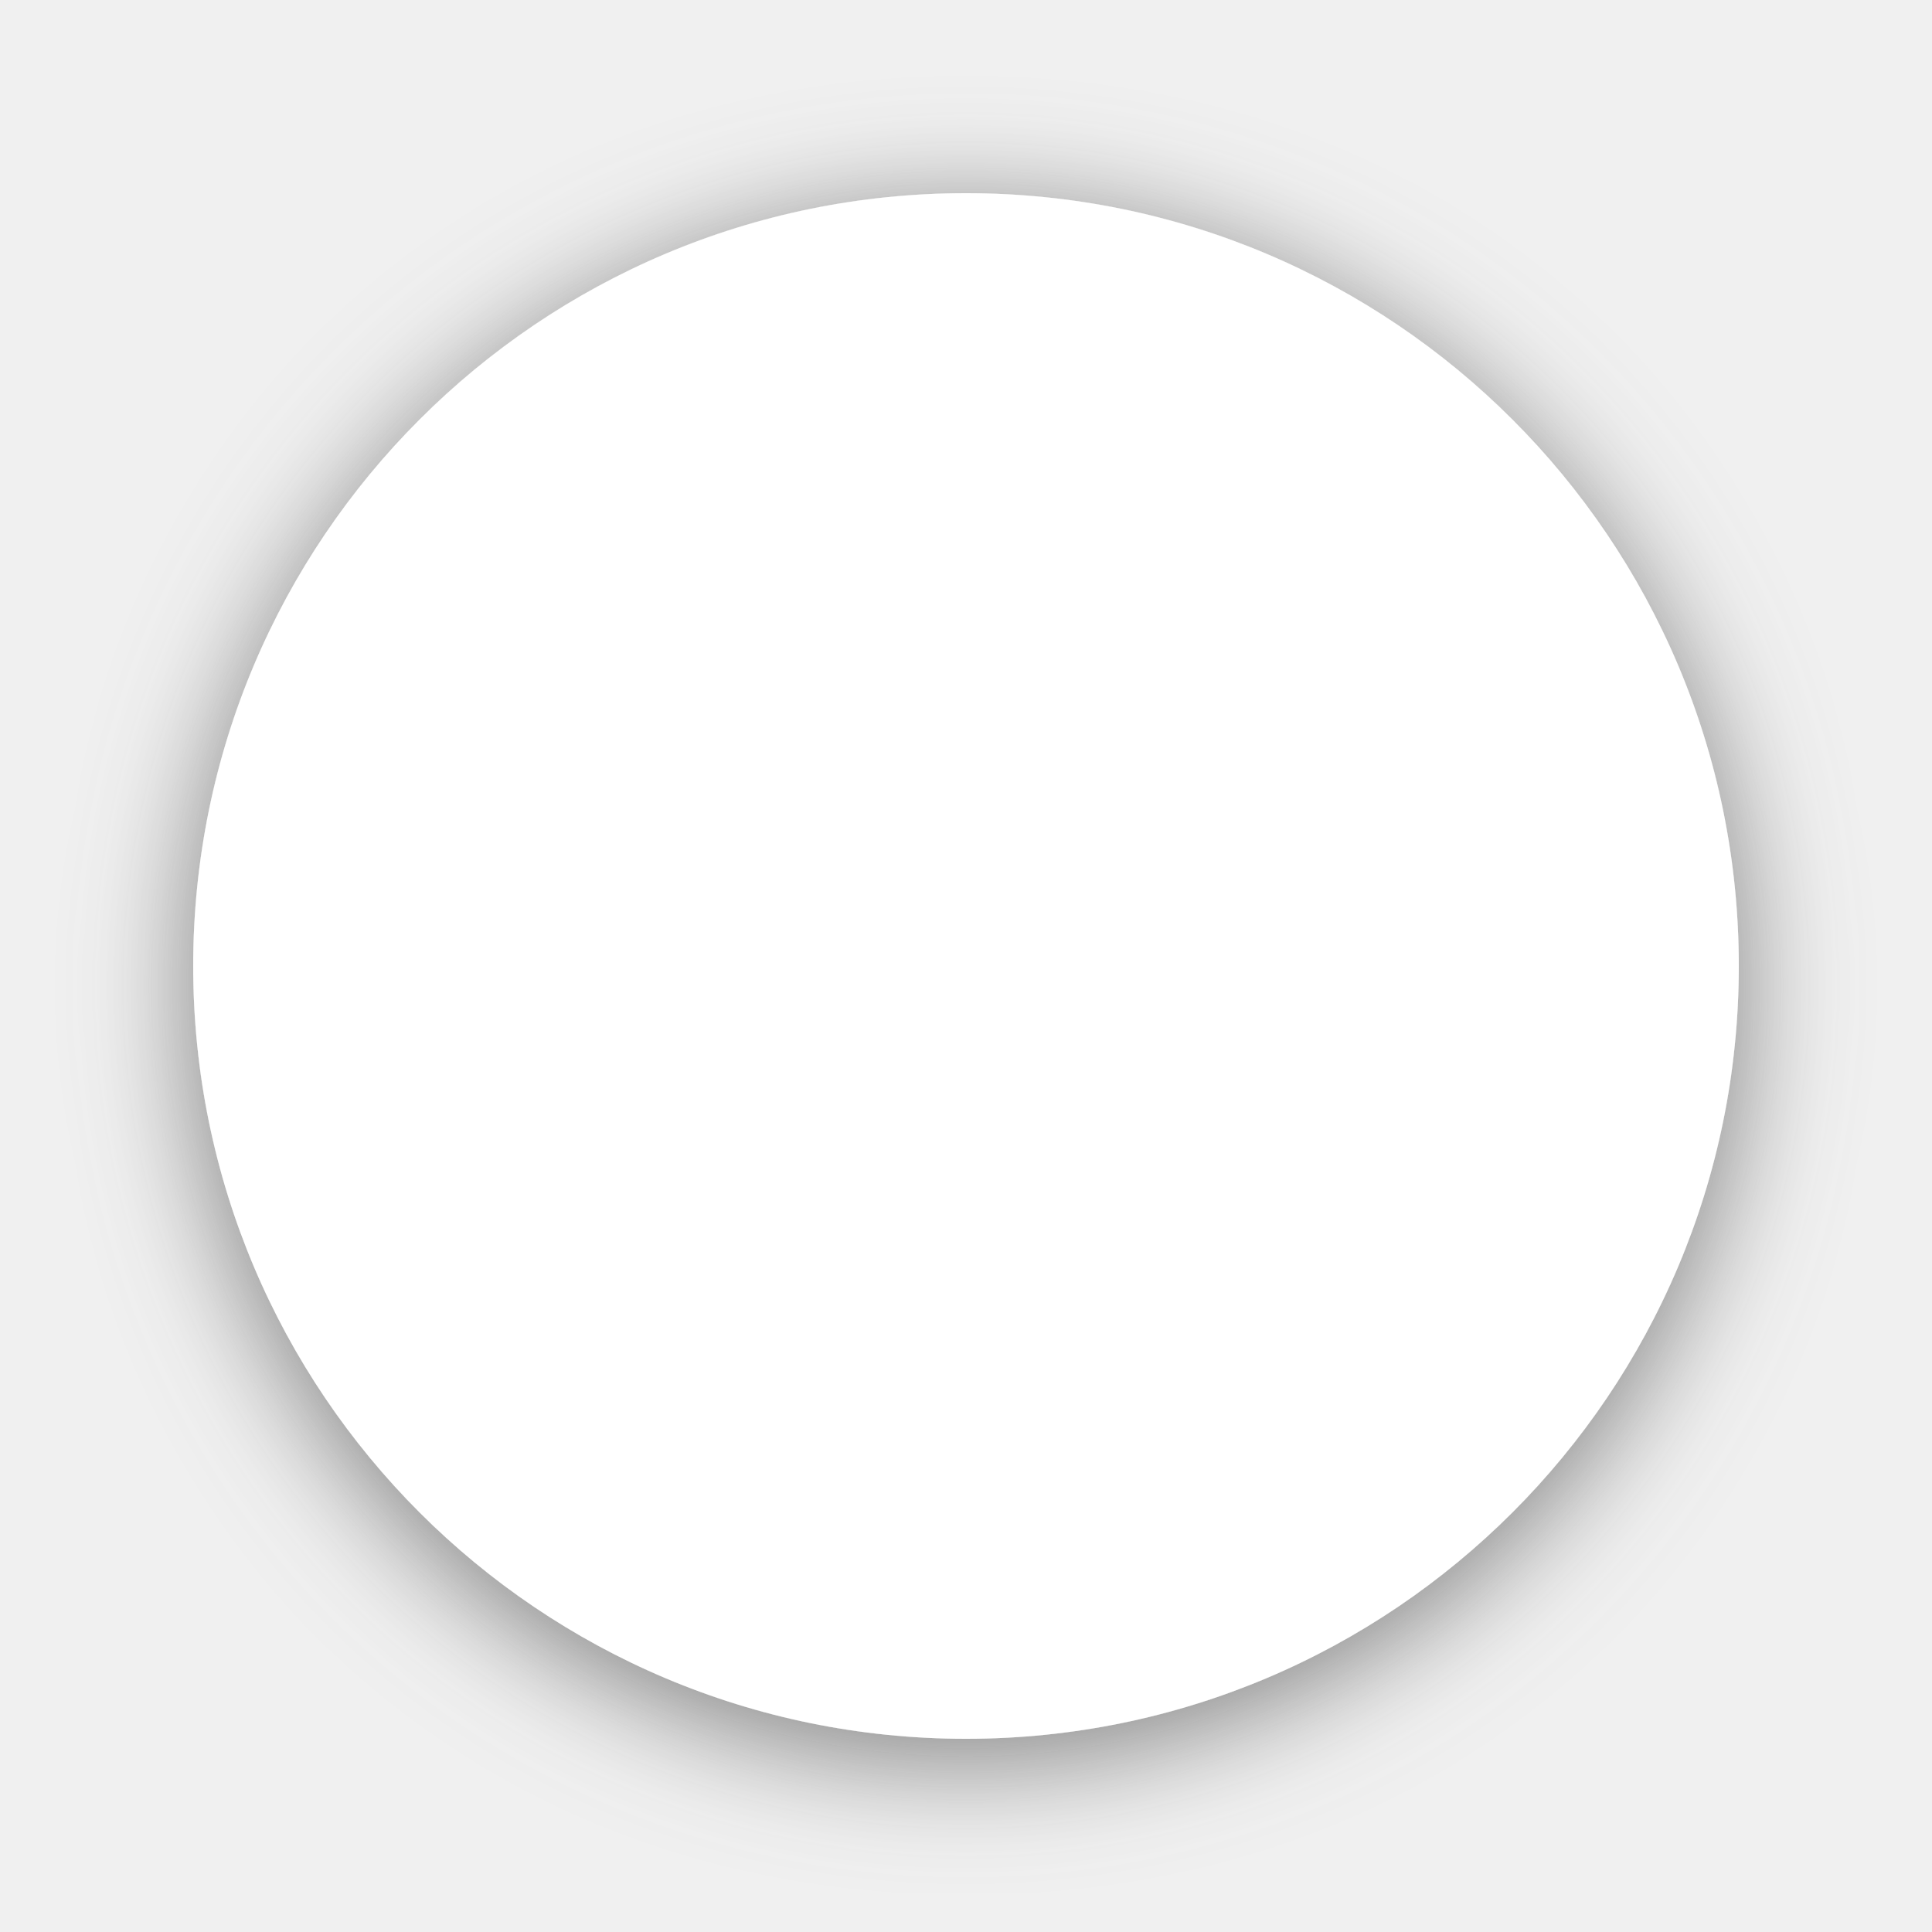
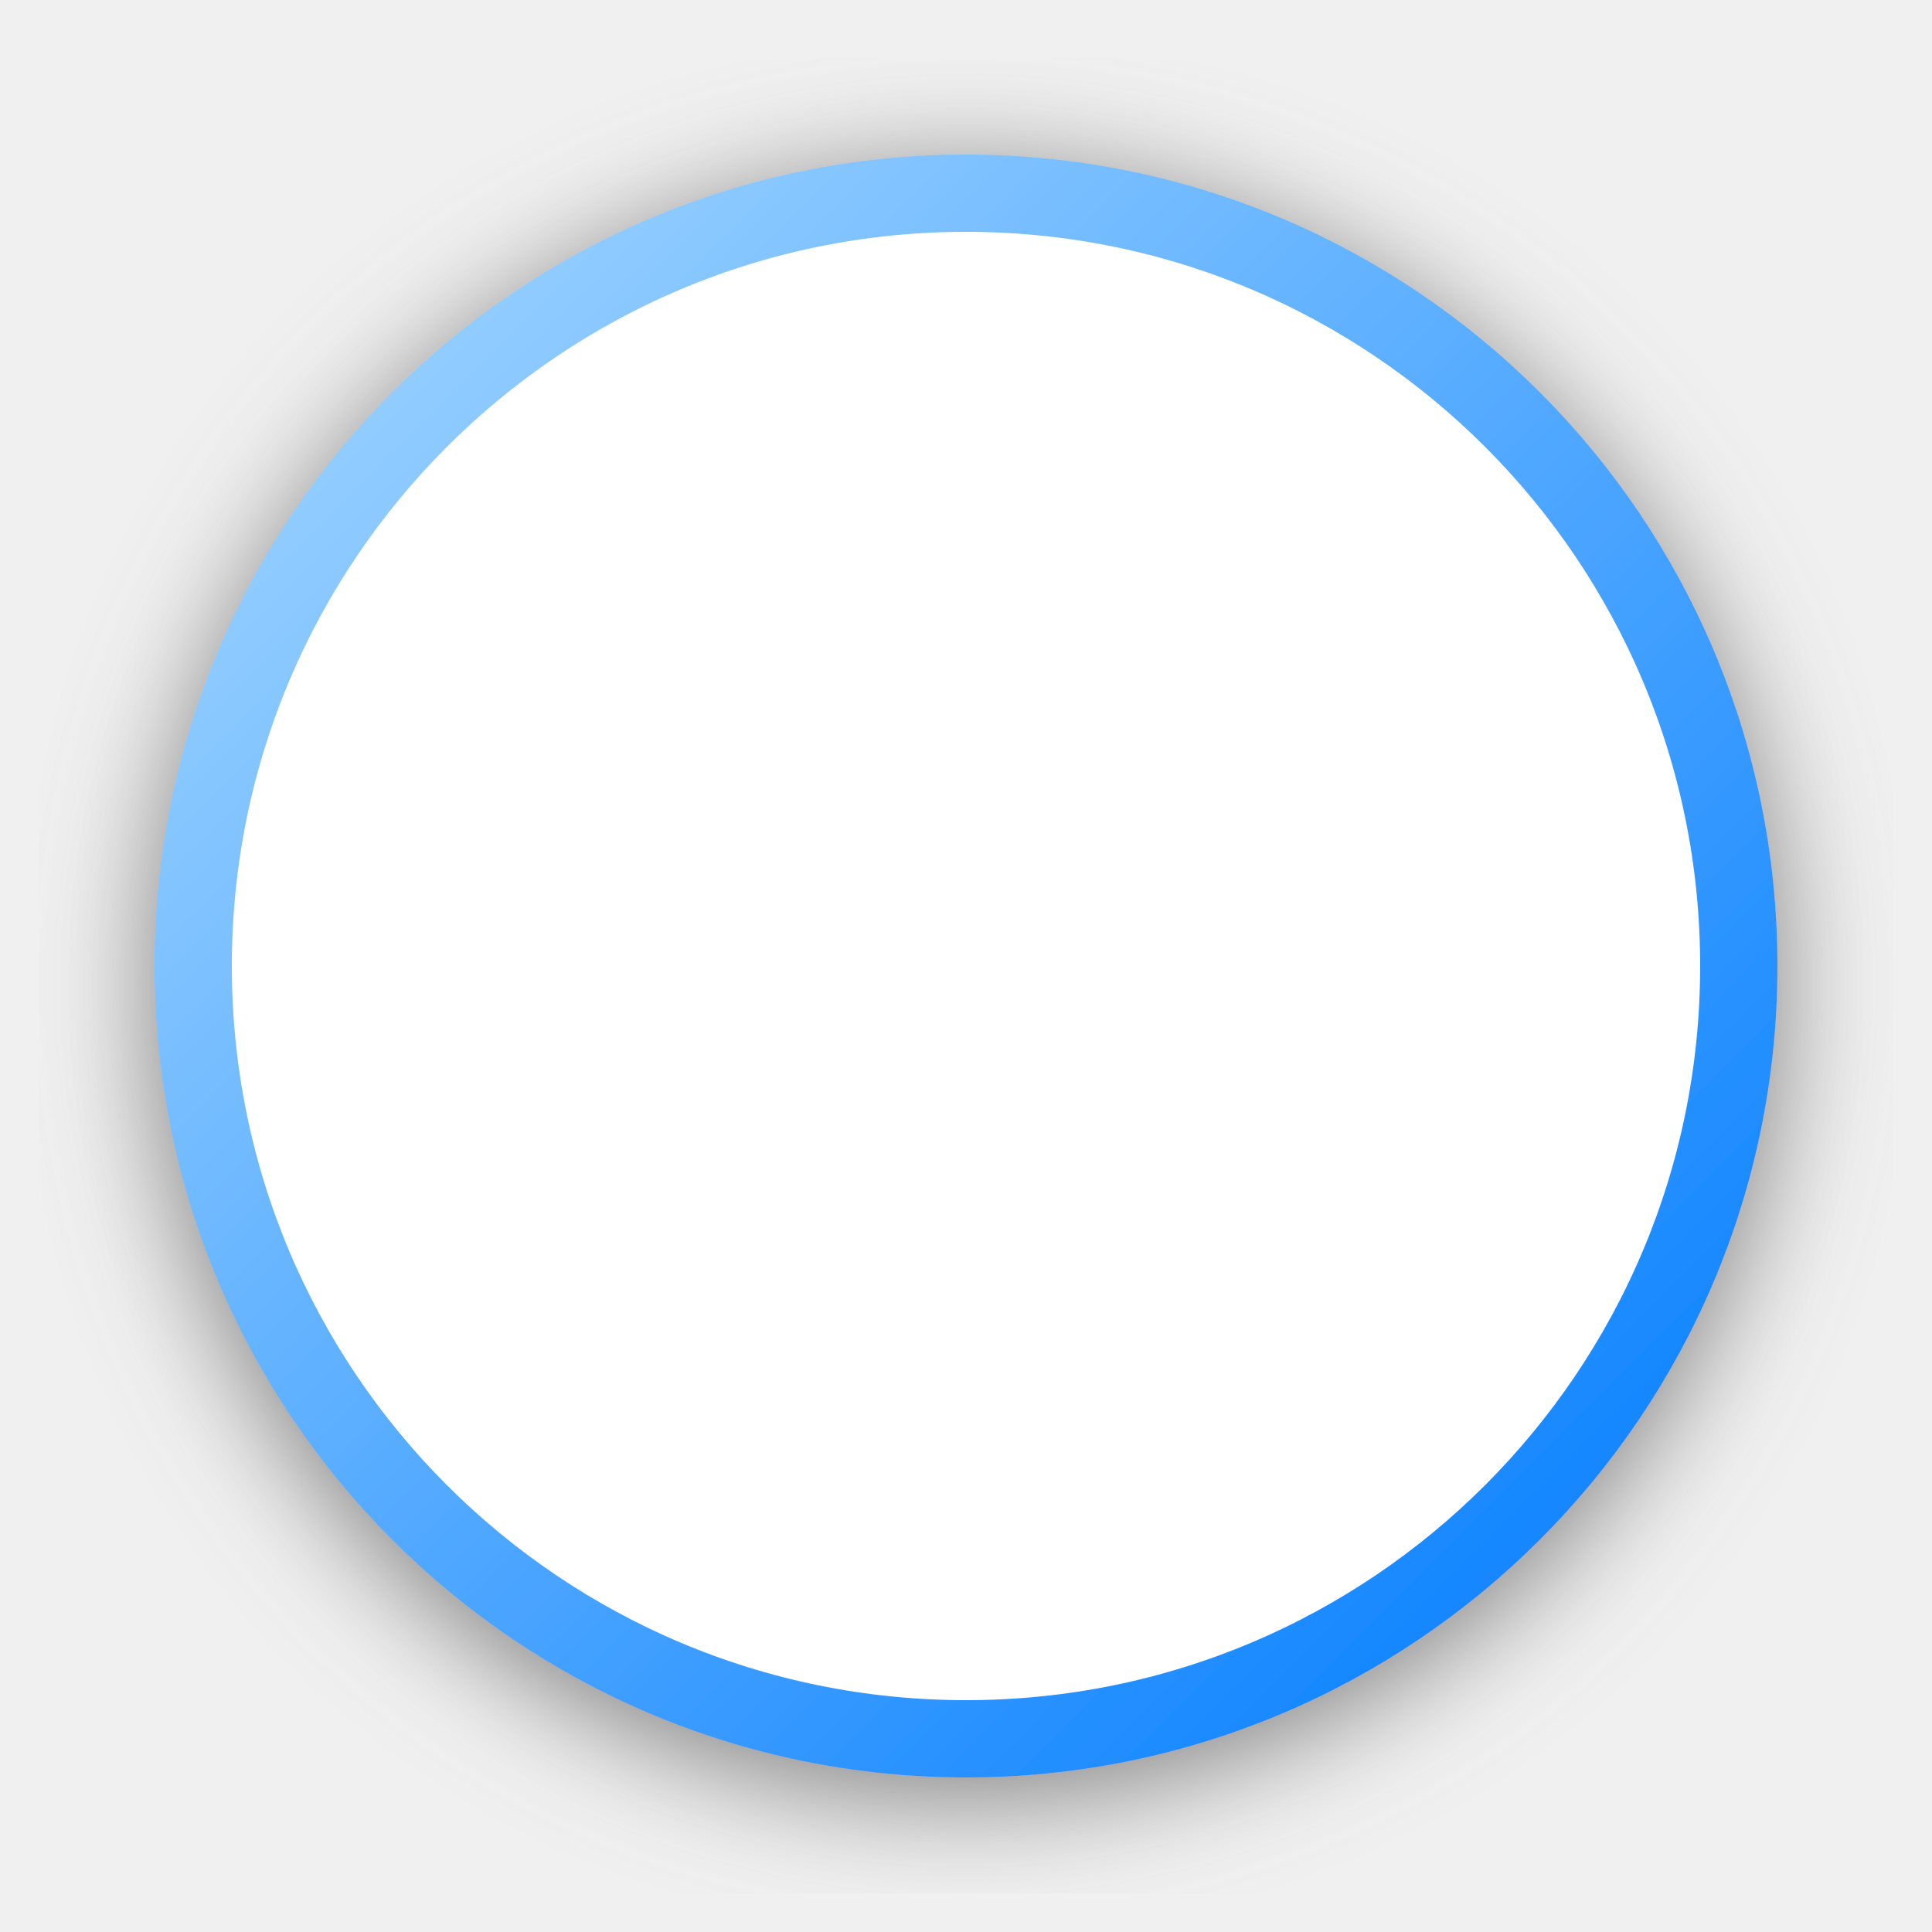
<svg xmlns="http://www.w3.org/2000/svg" width="48px" height="48px" viewBox="0 0 10 10">
  <defs>
    <filter id="shadow">
      <feDropShadow dx="0" dy="0.1" stdDeviation="0.3" flood-color="grey" />
    </filter>
+     <linearGradient id="blueShinyBorder" x1="0%" y1="0%" x2="100%" y2="100%">
+       <stop offset="0%" stop-color="#a6d8ff" />
+       <stop offset="100%" stop-color="#007bff" />
+     </linearGradient>
  </defs>
-   <circle cx="5" cy="50%" r="4" style="fill:white; filter:url(#shadow);" />
+   <circle cx="5" cy="50%" r="4" style="fill:white; filter:url(#shadow); stroke:url(#blueShinyBorder); stroke-width:0.4" />
</svg>
